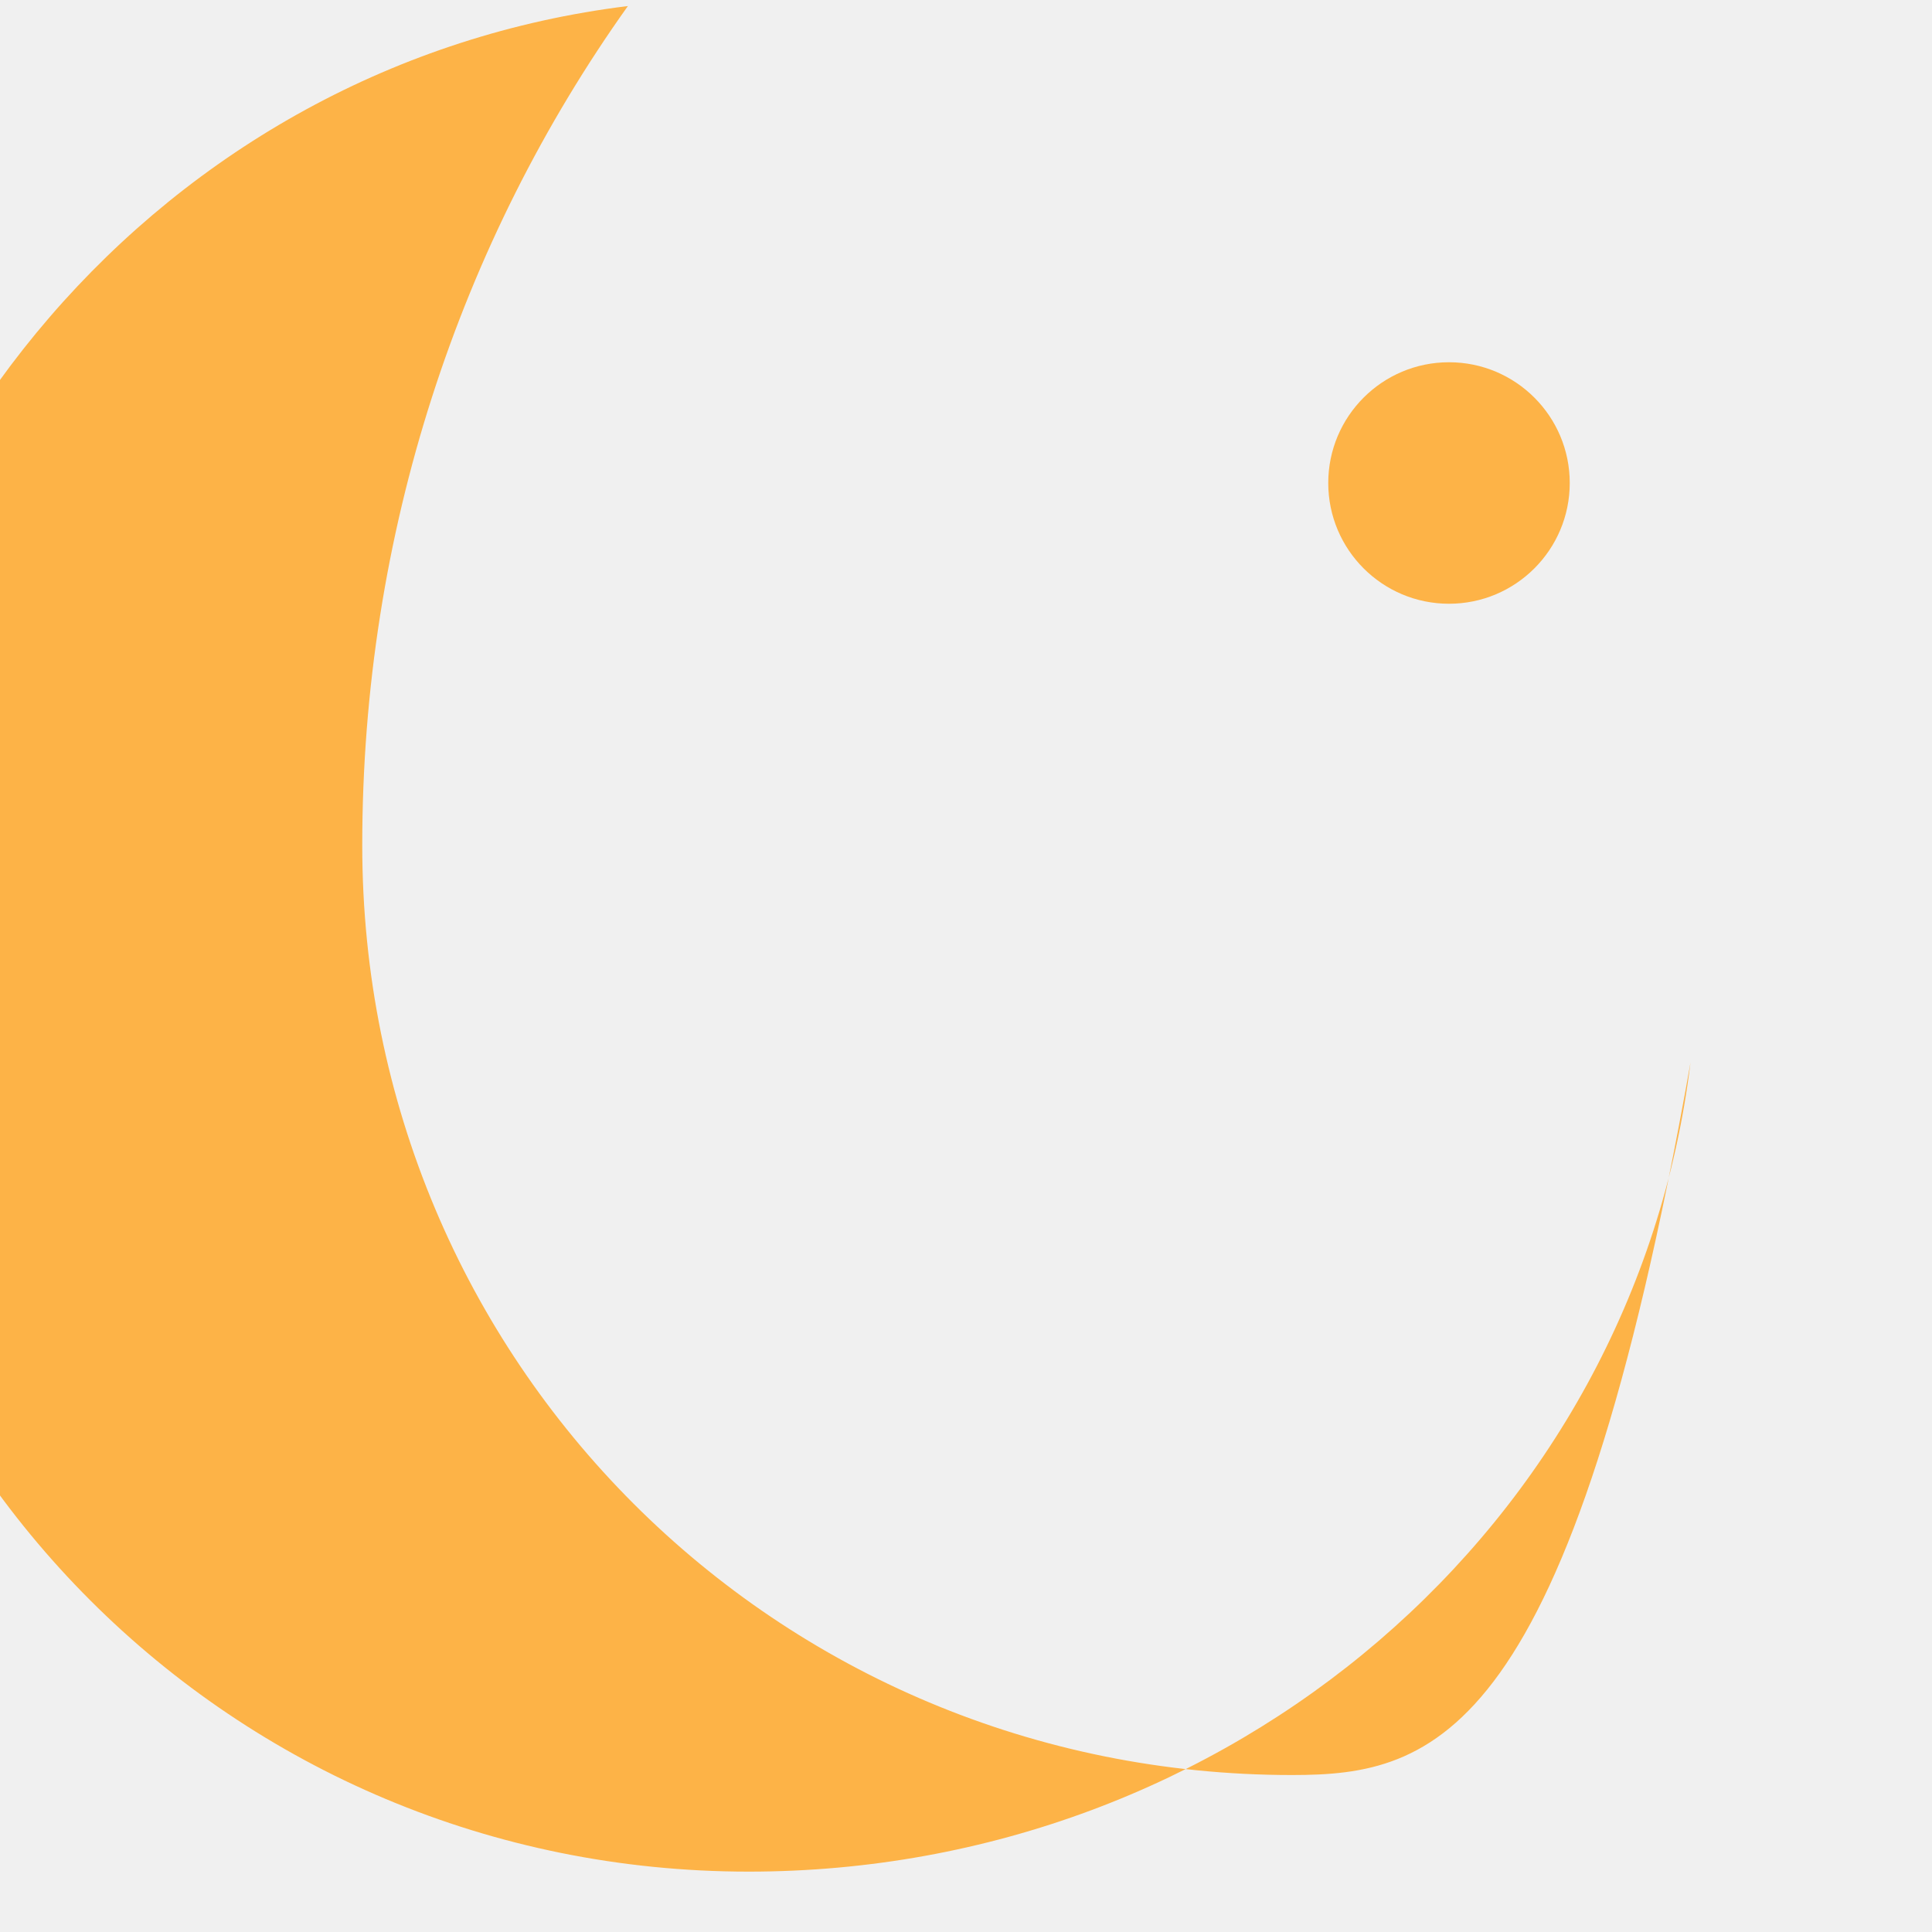
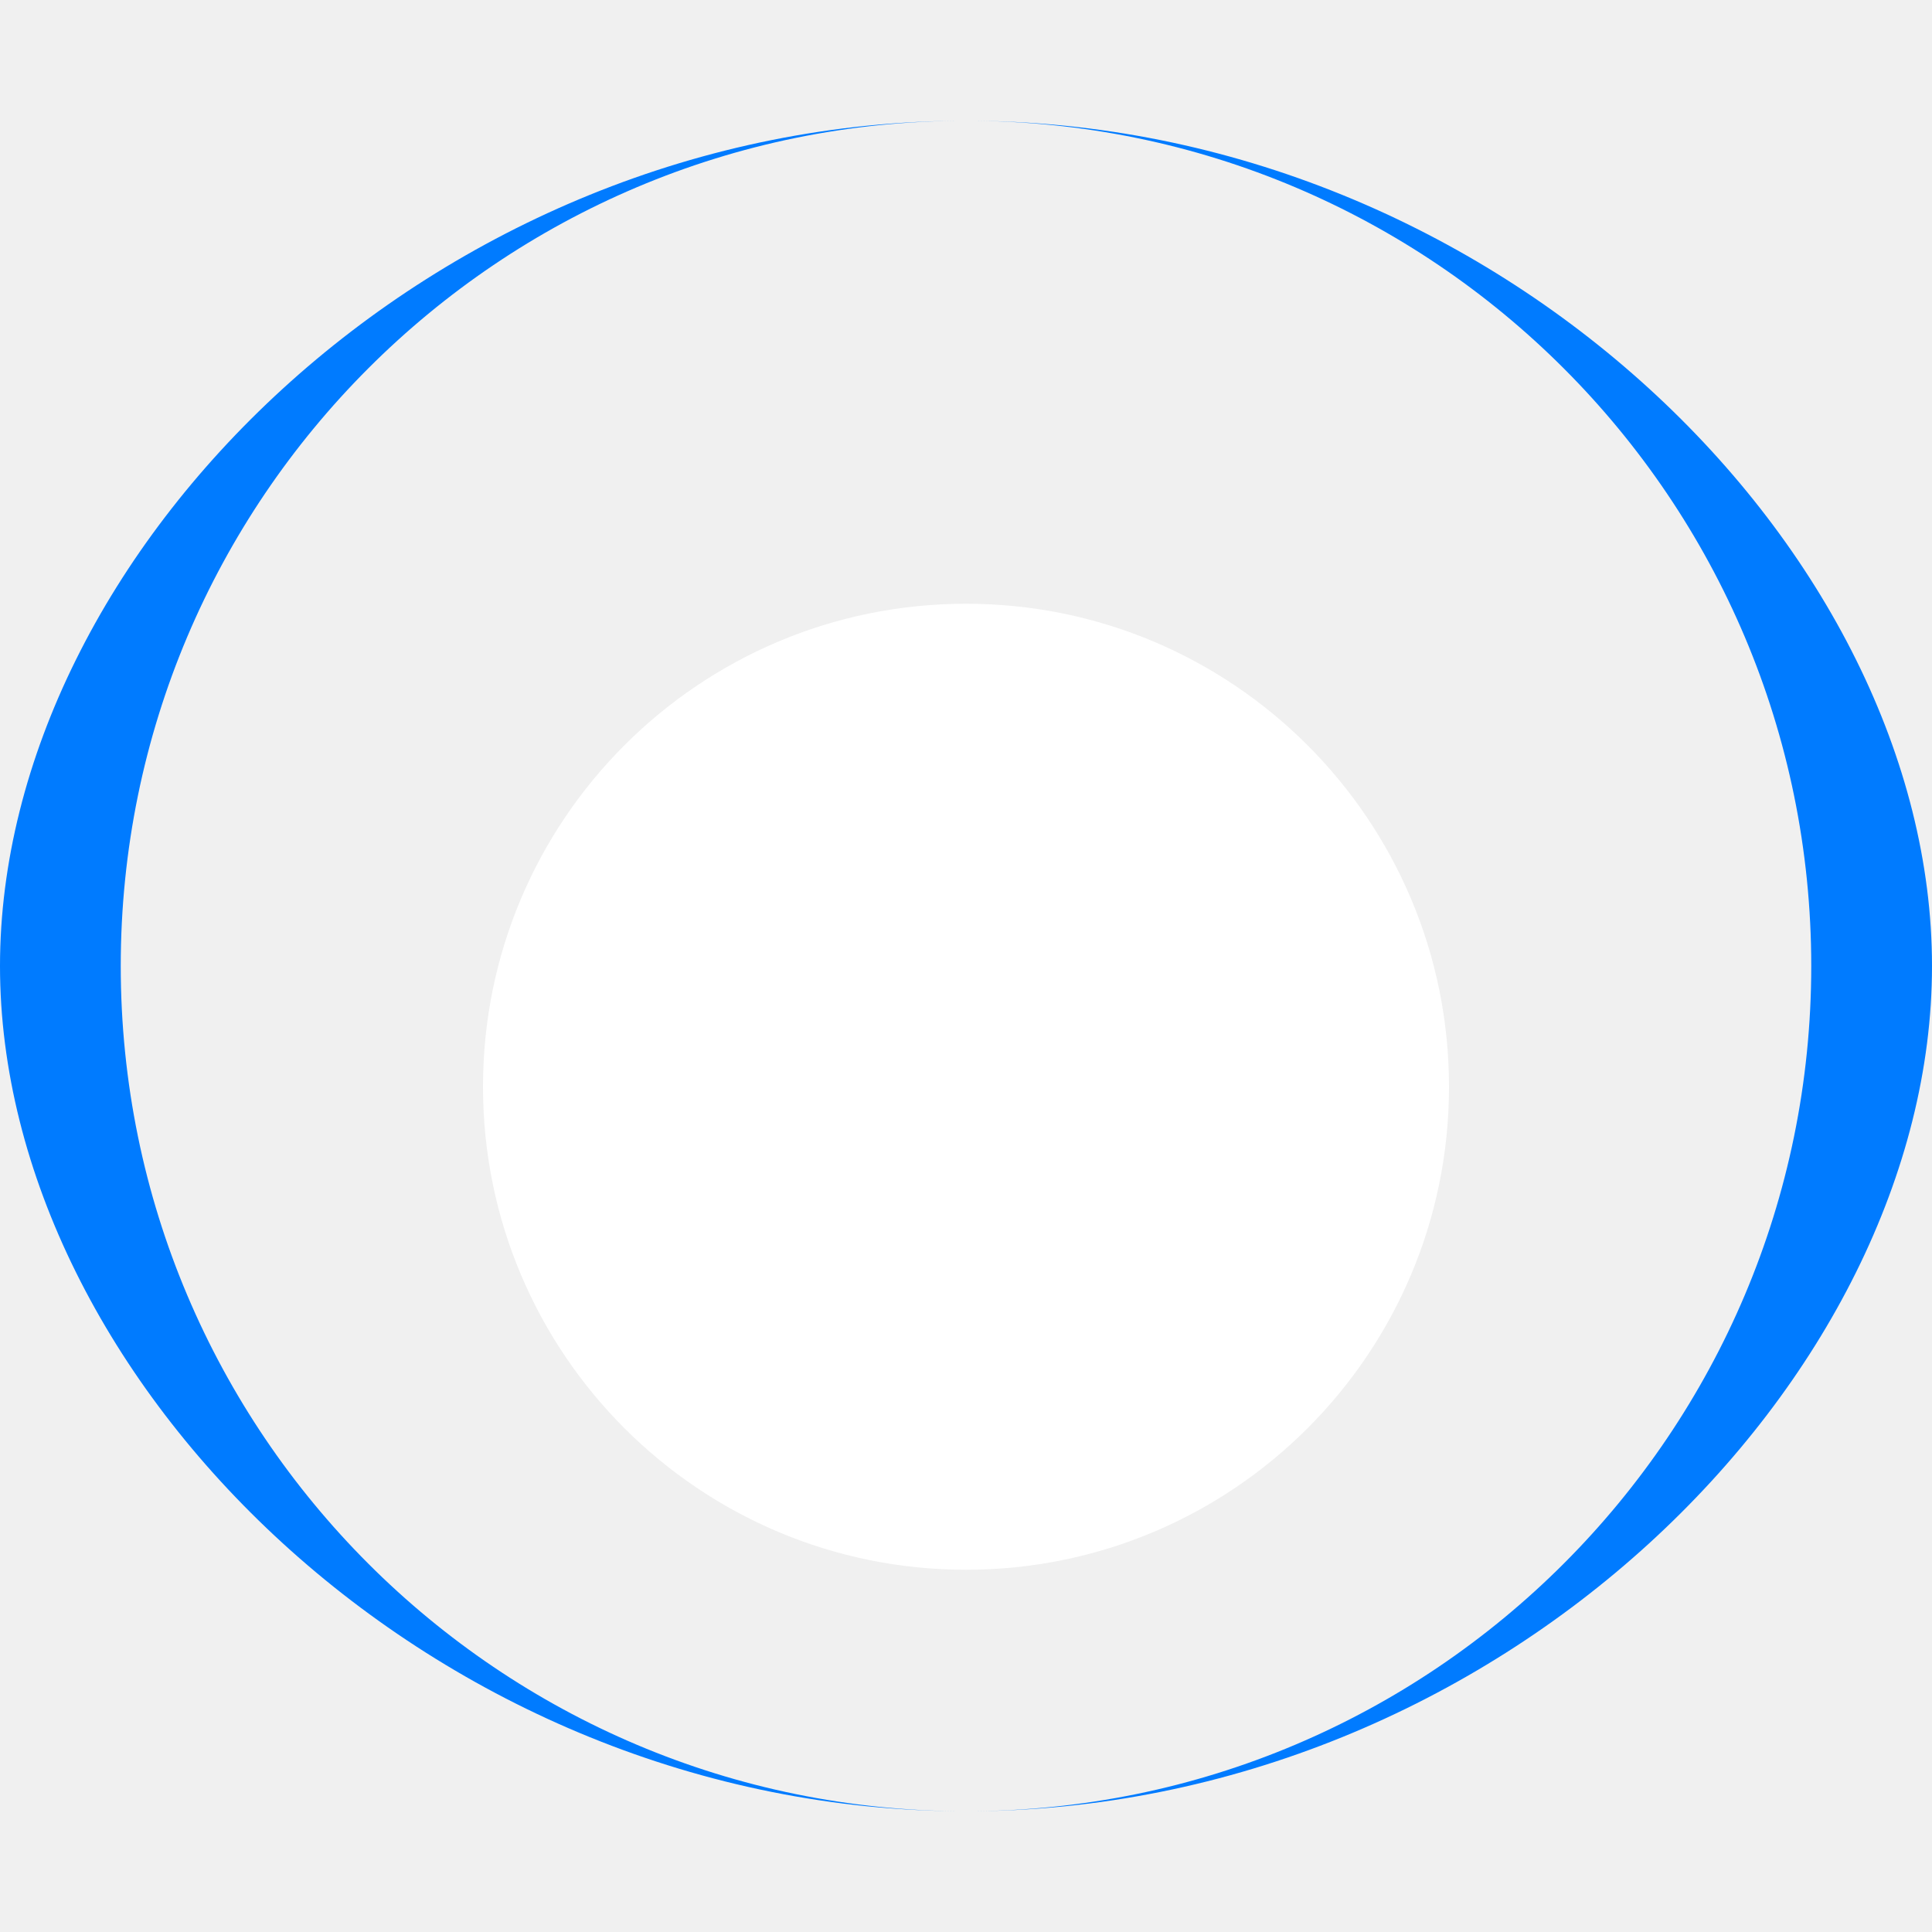
- <svg xmlns="http://www.w3.org/2000/svg" width="32" height="32" viewBox="0 0 32 32" fill="none">
-   <path d="M28 17.6C27.059 25.273 20.372 31 12.4 31C3.851 31 -3 24.149 -3 15.6C-3 7.728 2.727 1.044 10.4 0.1C7.613 4.011 6 8.831 6 14C6 22.549 12.851 29.4 21.4 29.4C23.767 29.4 26.012 28.824 28 17.6Z" fill="#FDB347" />
-   <circle cx="24" cy="8" r="2" fill="#FDB347" />
+ <svg xmlns="http://www.w3.org/2000/svg" width="32" height="32" viewBox="0 0 32 32">
+   <g fill="none" fill-rule="evenodd">
+     <path d="M16 2C7.163 2 0 9.163 0 16s7.163 14 16 14 16-7.163 16-14S24.837 2 16 2zm0 28c-7.732 0-14-6.268-14-14s6.268-14 14-14 14 6.268 14 14-6.268 14-14 14z" fill="#007BFF" />
+     <path d="M16 10c-4.418 0-8 3.582-8 8s3.582 8 8 8 8-3.582 8-8-3.582-8-8-8z" fill="#fff" />
+   </g>
</svg>
